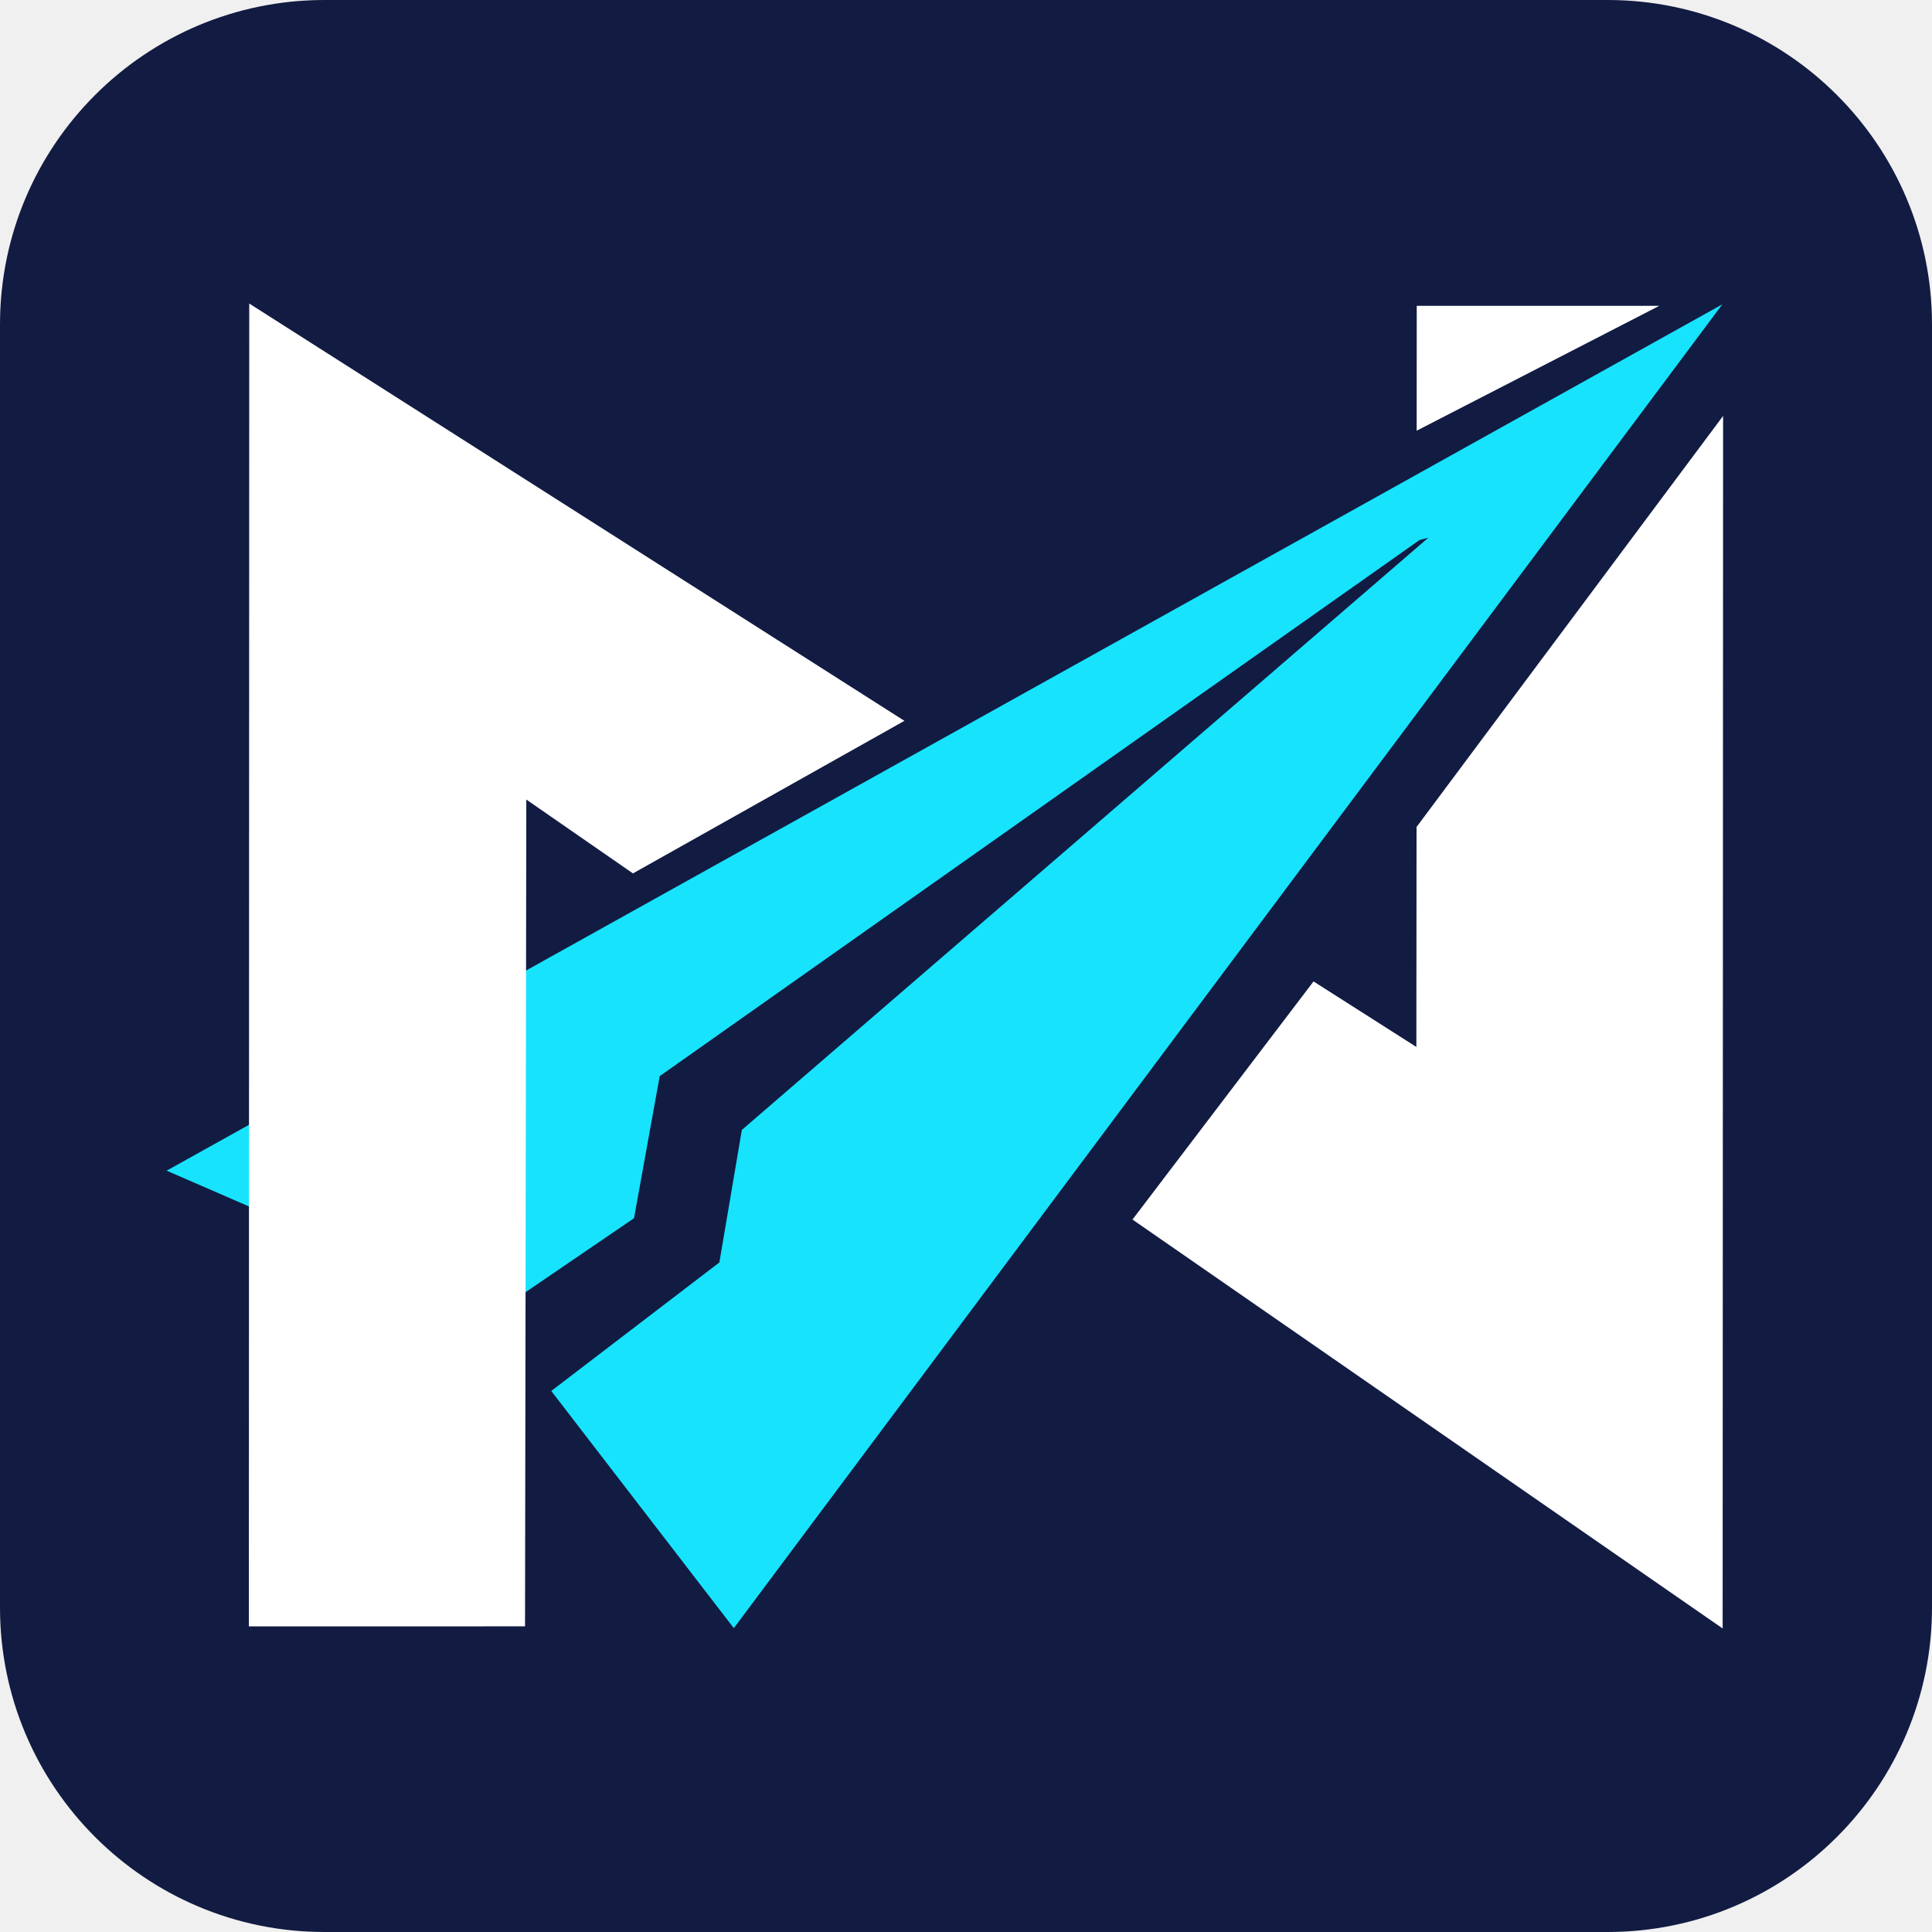
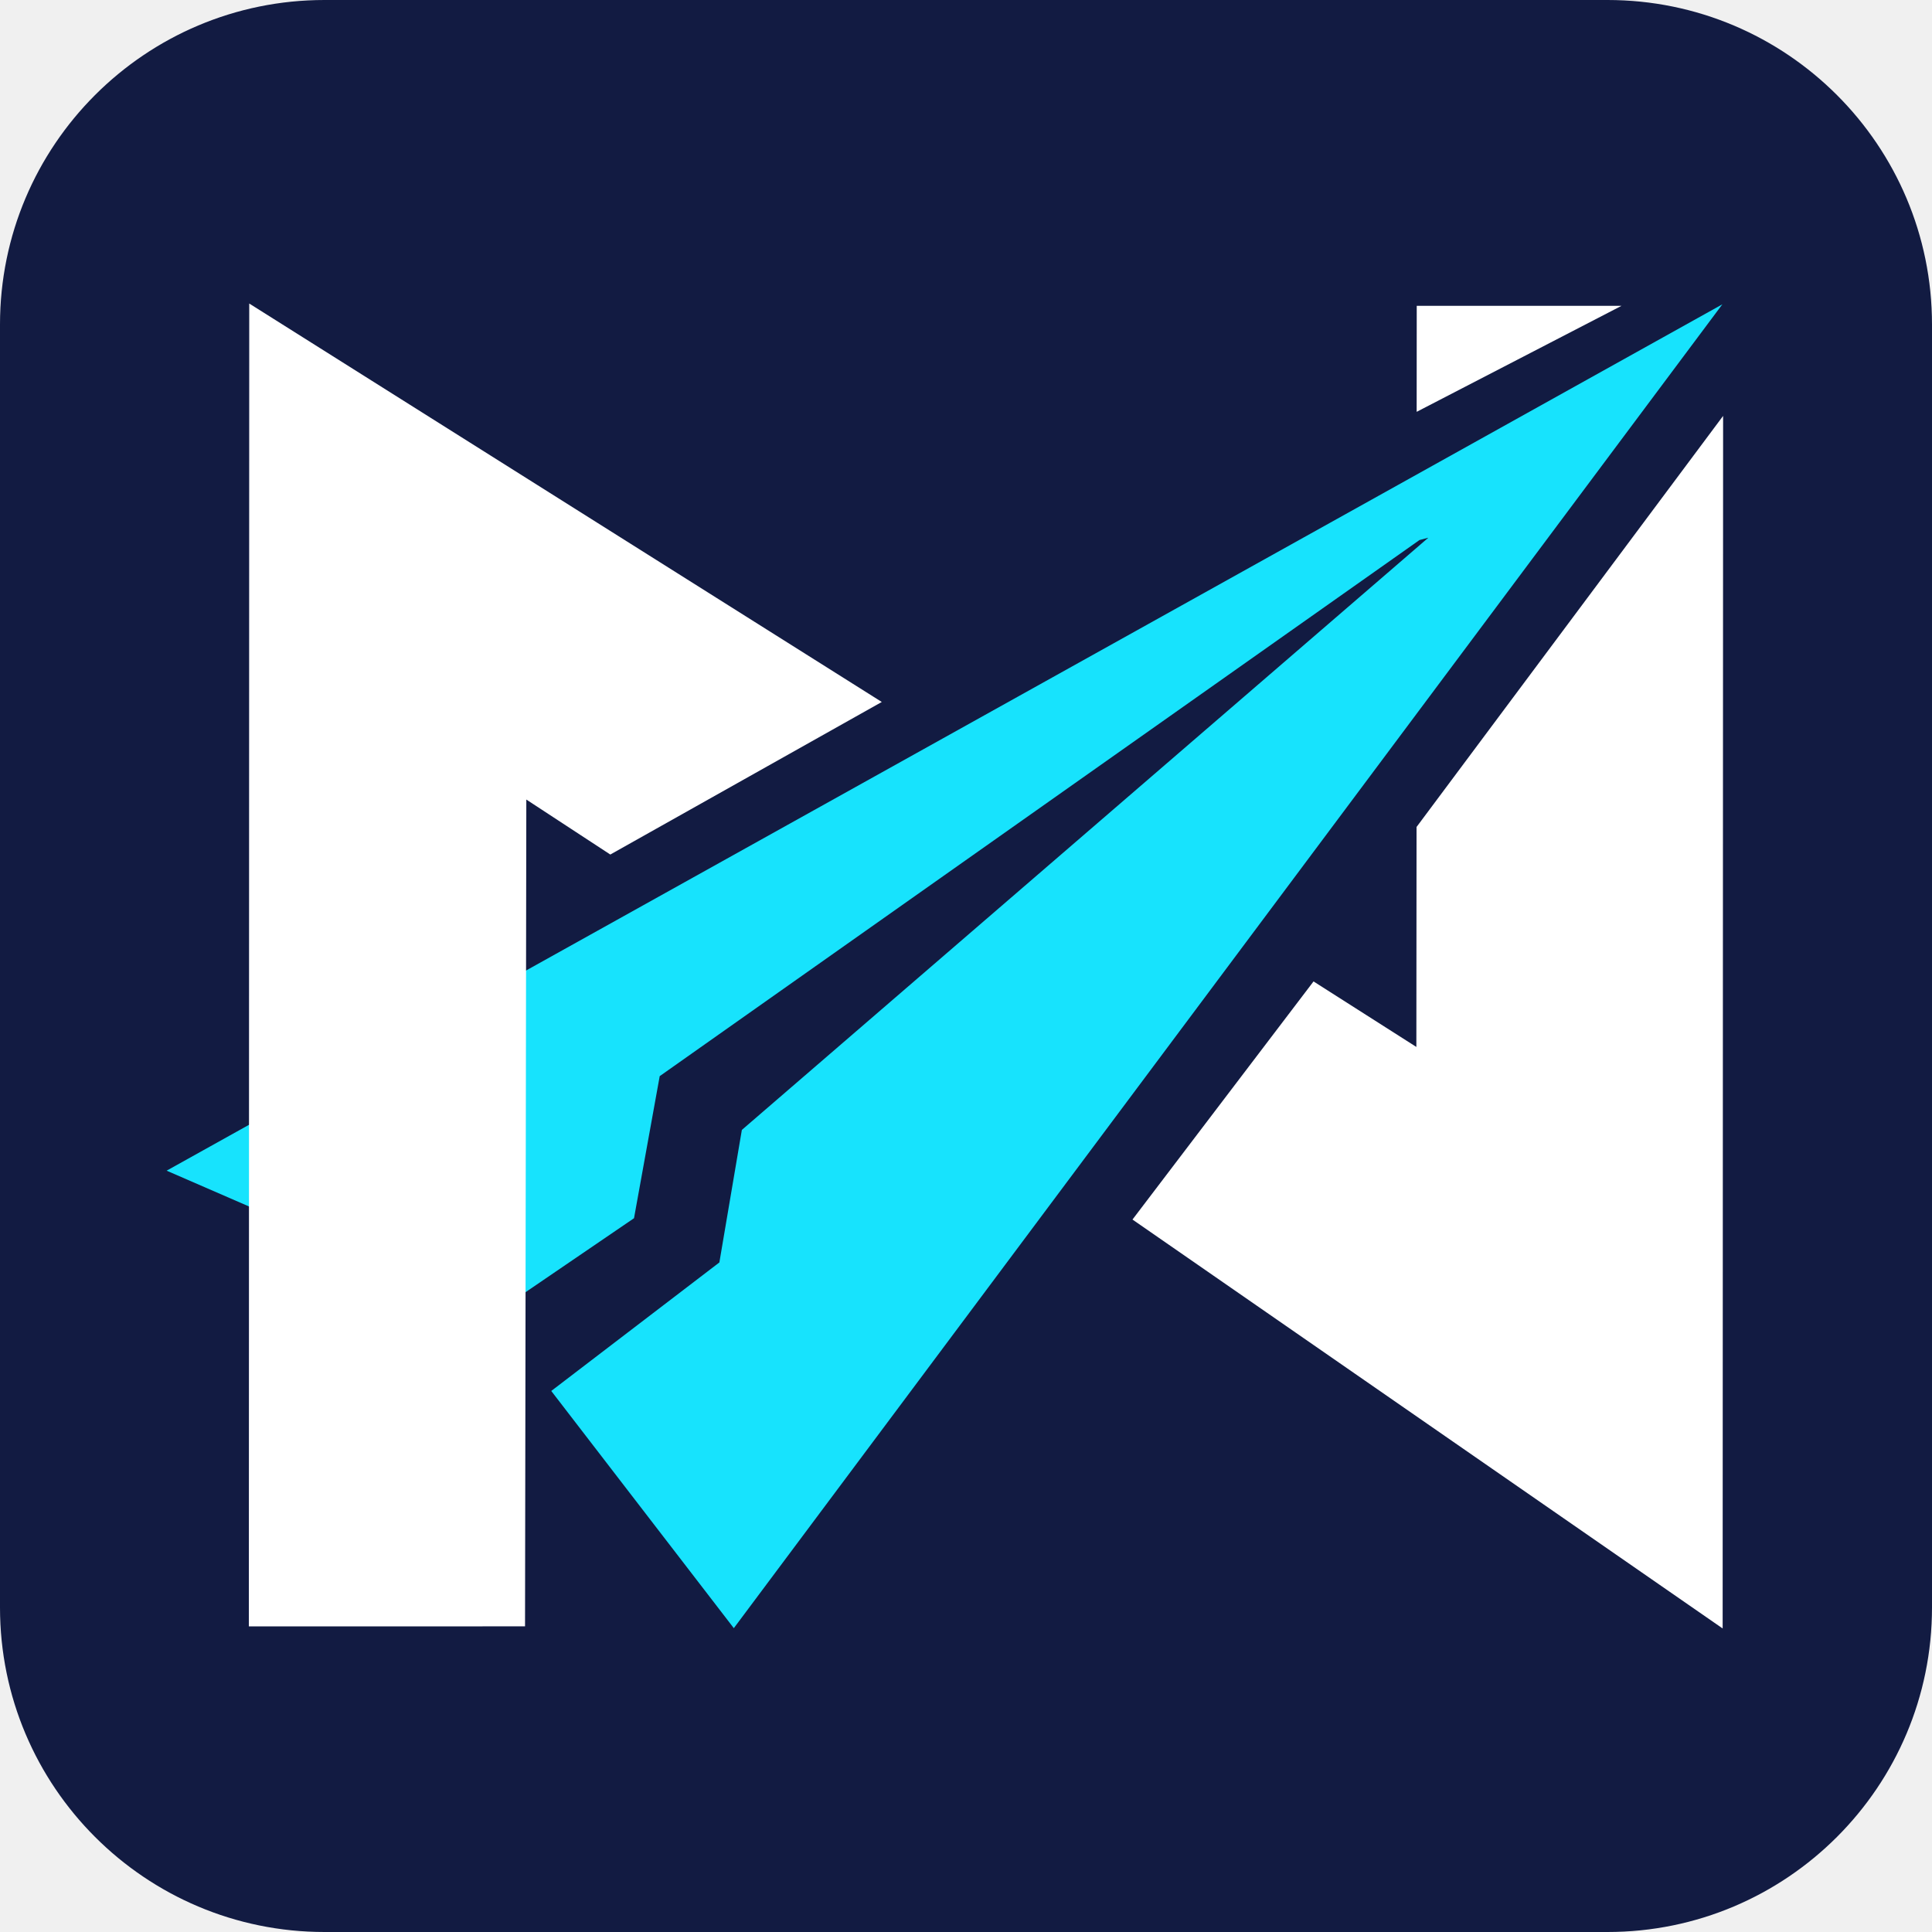
<svg xmlns="http://www.w3.org/2000/svg" id="Layer_1" version="1.1" viewBox="0 0 512 512">
  <defs>
    <style>
      .st0 {
        fill: #121b42;
      }

      .st1 {
        fill: #fff;
      }

      .st2 {
        fill: #17e3fd;
      }
    </style>
  </defs>
  <rect class="st0" width="512" height="512" rx="86" ry="86" />
  <g>
-     <path class="st2" d="M376.21,143.11l2.31-.61-181.92,156.94-5.96,35.12-44.55,34.06,48.38,62.86L456.44,80.65,44.16,310.24l86.94,37.78,36.92-25.18,6.81-37.65,201.37-142.09Z" />
+     <path class="st2" d="M376.21,143.11l2.31-.61-181.92,156.94-5.96,35.12-44.55,34.06,48.38,62.86L456.44,80.65,44.16,310.24l86.94,37.78,36.92-25.18,6.81-37.65,201.37-142.09h0Z" />
    <polyline class="st1" points="456.64 110.22 456.52 431.56 300.12 323.19 348.1 260.09 375.35 277.45 375.4 219.16" />
-     <polyline class="st1" points="375.43 114.14 375.45 81.05 439.72 81.05" />
-     <polygon class="st1" points="167.74 231.46 139.48 211.89 139.14 431 65.95 431.01 66.05 80.44 239.68 191.03 167.74 231.46" />
+     <polyline class="st1" points="375.43 109.14 375.45 81.05 429.71 81.05" />
+     <polygon class="st1" points="161.74 226.46 139.48 211.89 139.14 431 65.95 431.01 66.05 80.44 233.68 186.03 161.74 226.46" />
  </g>
</svg>
